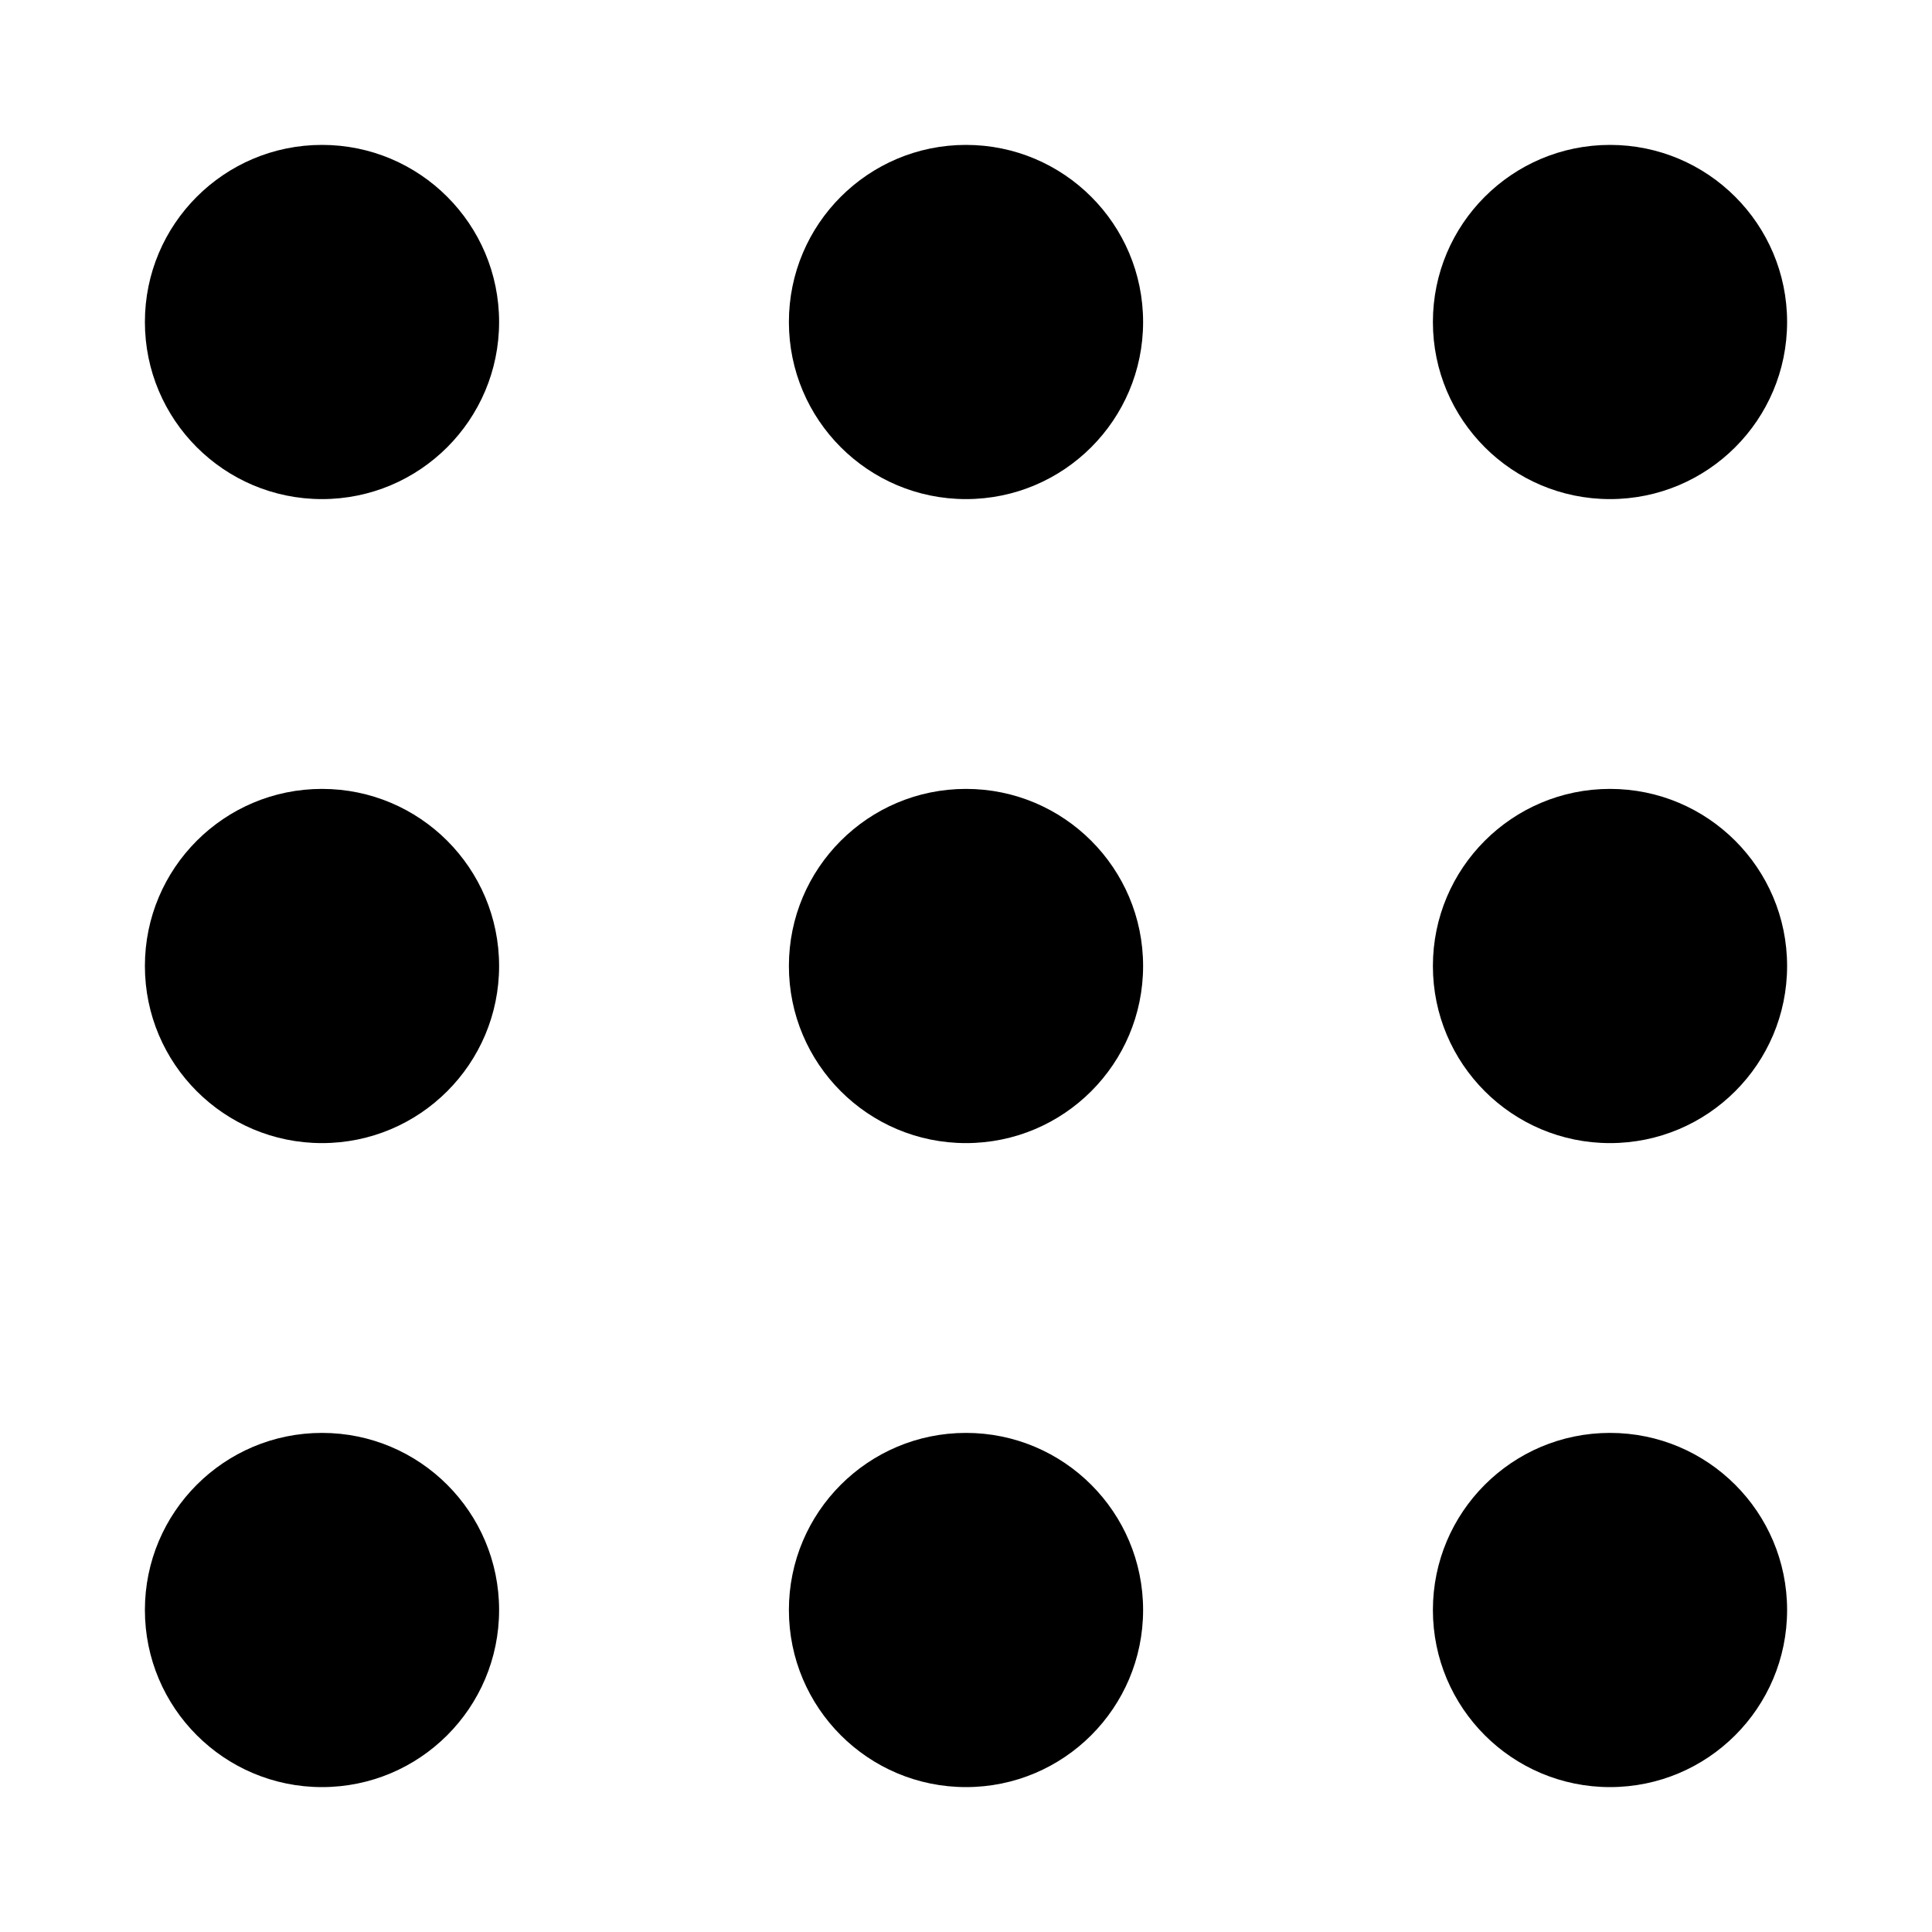
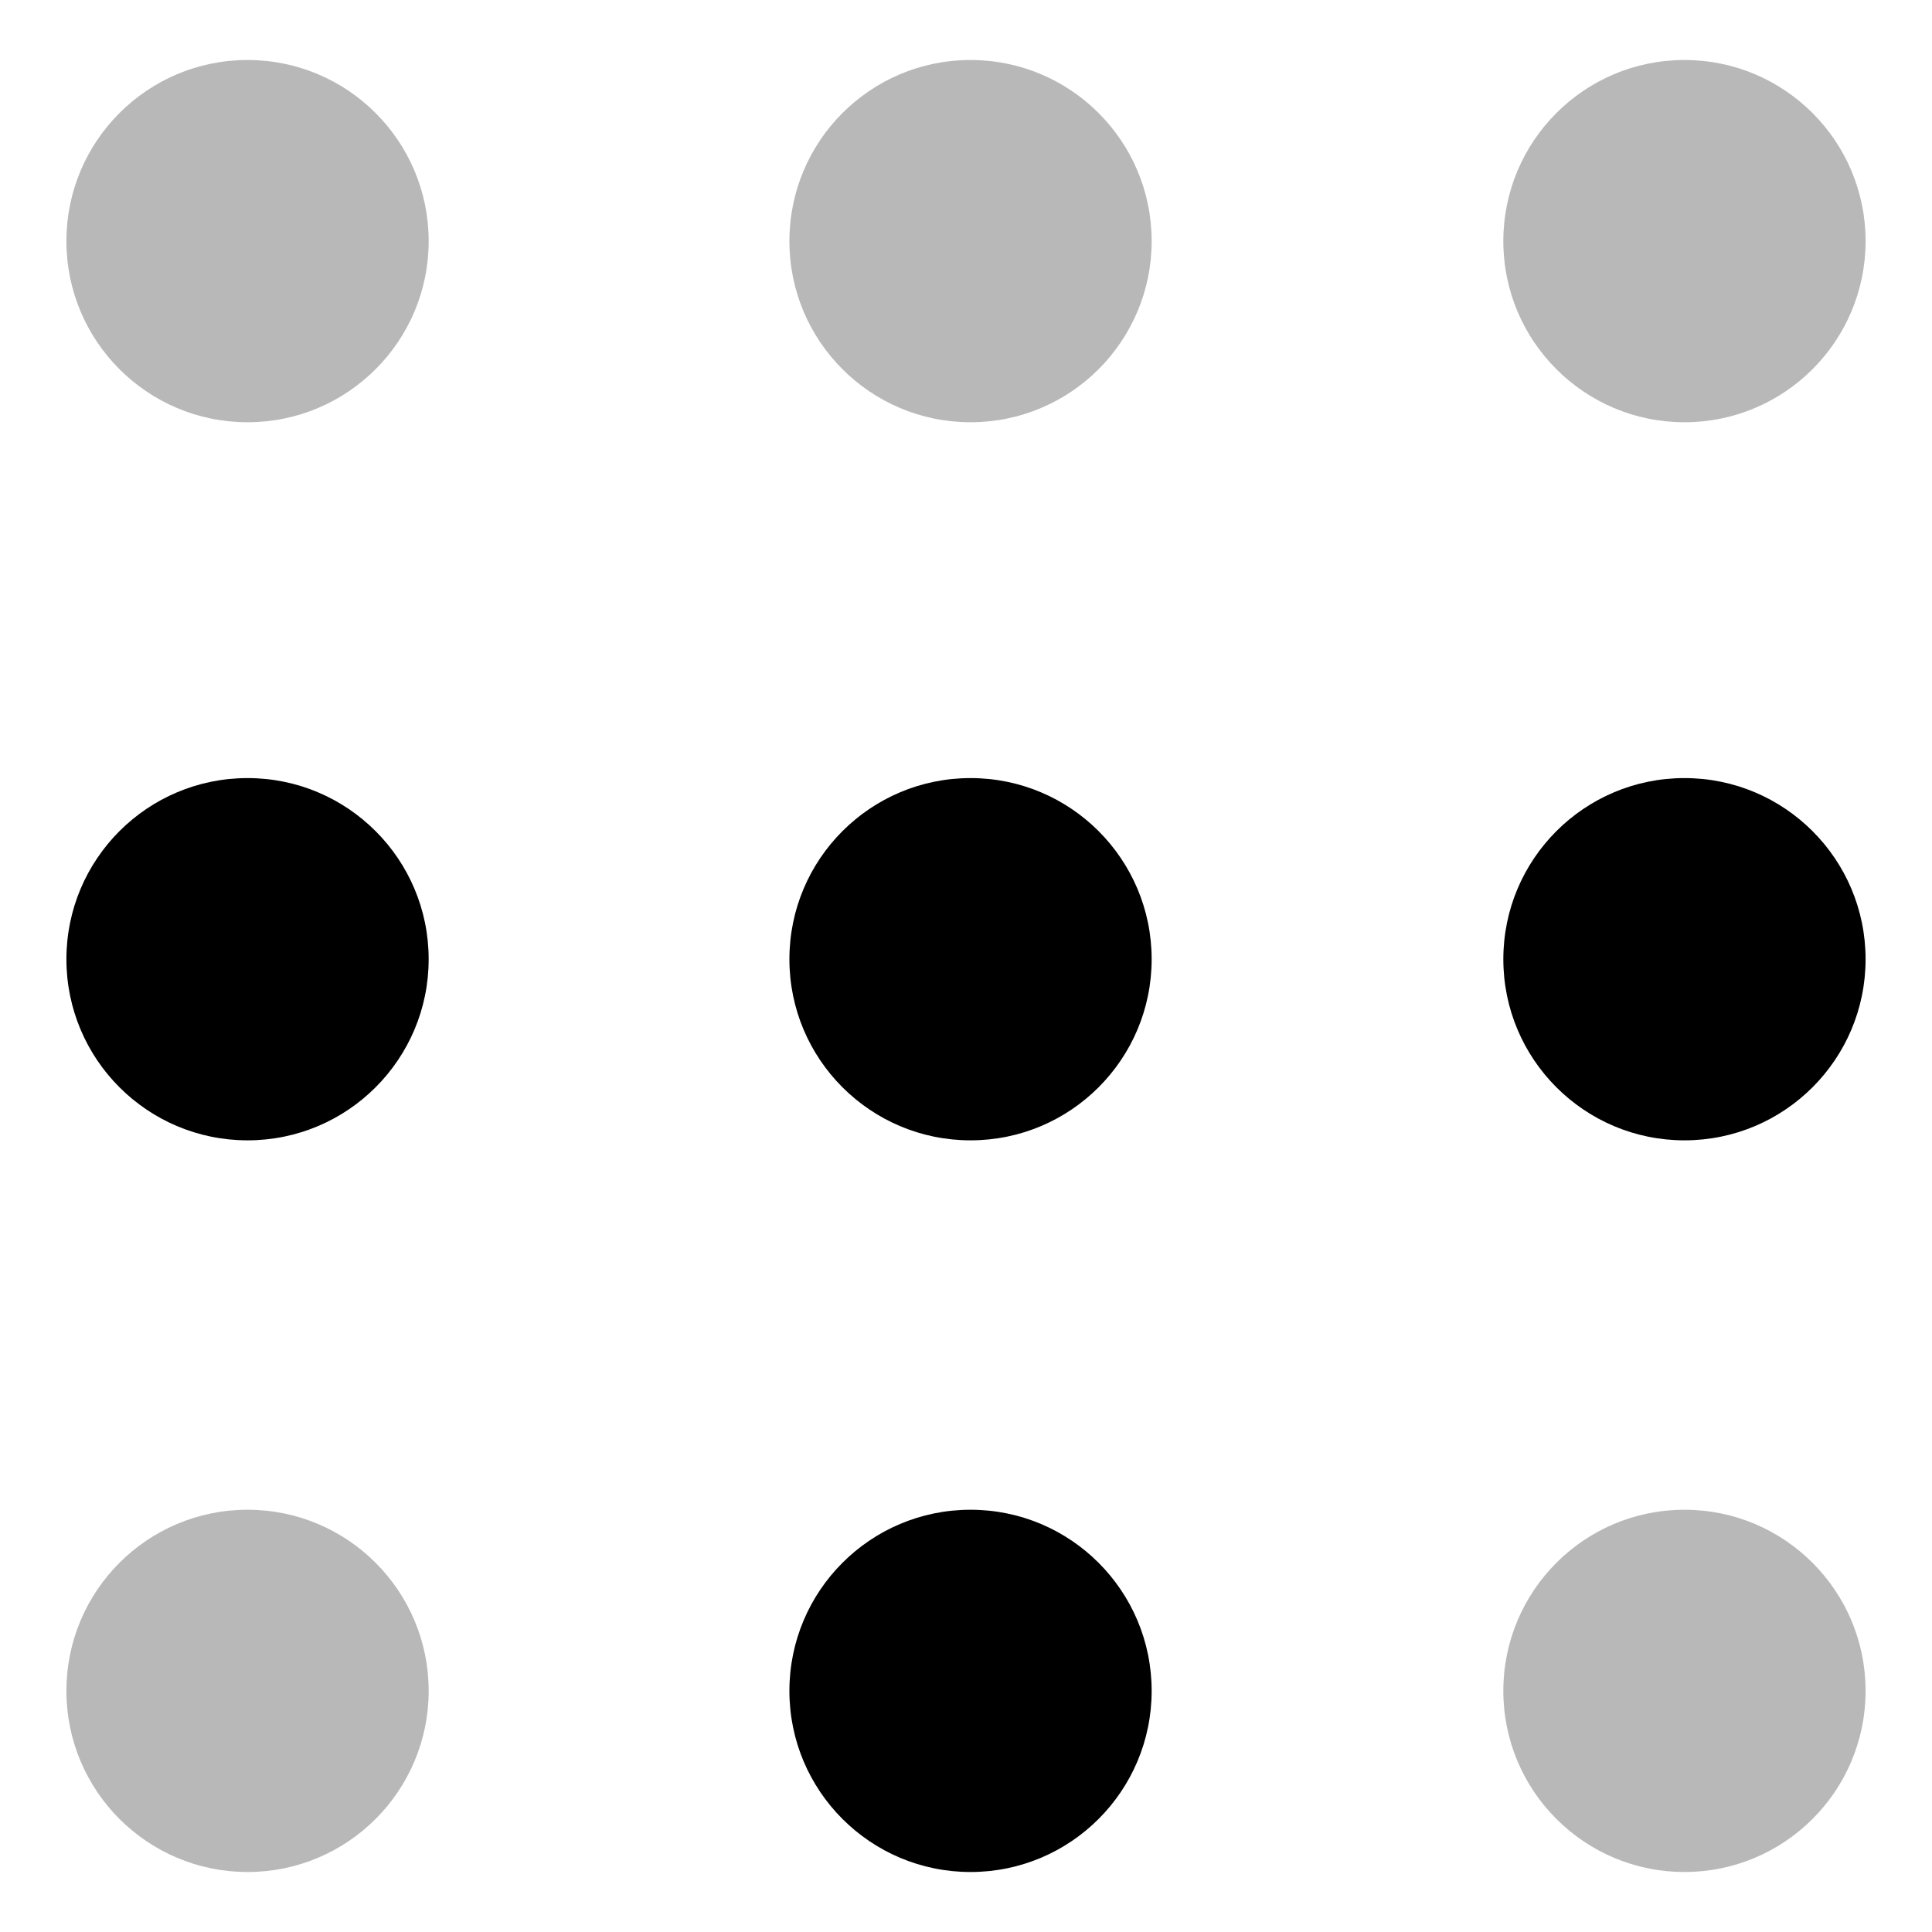
- <svg xmlns="http://www.w3.org/2000/svg" viewBox="0 0 24 24">
-   <circle cx="4" cy="4" r="2.2" fill="#000" />
-   <circle cx="12" cy="4" r="2.2" fill="#000" />
-   <circle cx="20" cy="4" r="2.2" fill="#000" />
-   <circle cx="4" cy="12" r="2.2" fill="#000" />
-   <circle cx="12" cy="12" r="2.2" fill="#000" />
-   <circle cx="20" cy="12" r="2.2" fill="#000" />
-   <circle cx="4" cy="20" r="2.2" fill="#000" />
-   <circle cx="12" cy="20" r="2.2" fill="#000" />
-   <circle cx="20" cy="20" r="2.2" fill="#000" />
+ <svg xmlns="http://www.w3.org/2000/svg" viewBox="0 0 512 512" fill="none">
+   <g fill="#000000">
+     <circle cx="65.6" cy="63.9" r="48" opacity="0.28" />
+     <circle cx="257.2" cy="63.9" r="48" opacity="0.28" />
+     <circle cx="446.4" cy="63.9" r="48" opacity="0.28" />
+     <circle cx="65.6" cy="254.2" r="48" />
+     <circle cx="257.2" cy="254.2" r="48" />
+     <circle cx="446.4" cy="254.2" r="48" />
+     <circle cx="65.6" cy="448.1" r="48" opacity="0.28" />
+     <circle cx="257.2" cy="448.1" r="48" />
+     <circle cx="446.4" cy="448.1" r="48" opacity="0.28" />
+   </g>
</svg>
